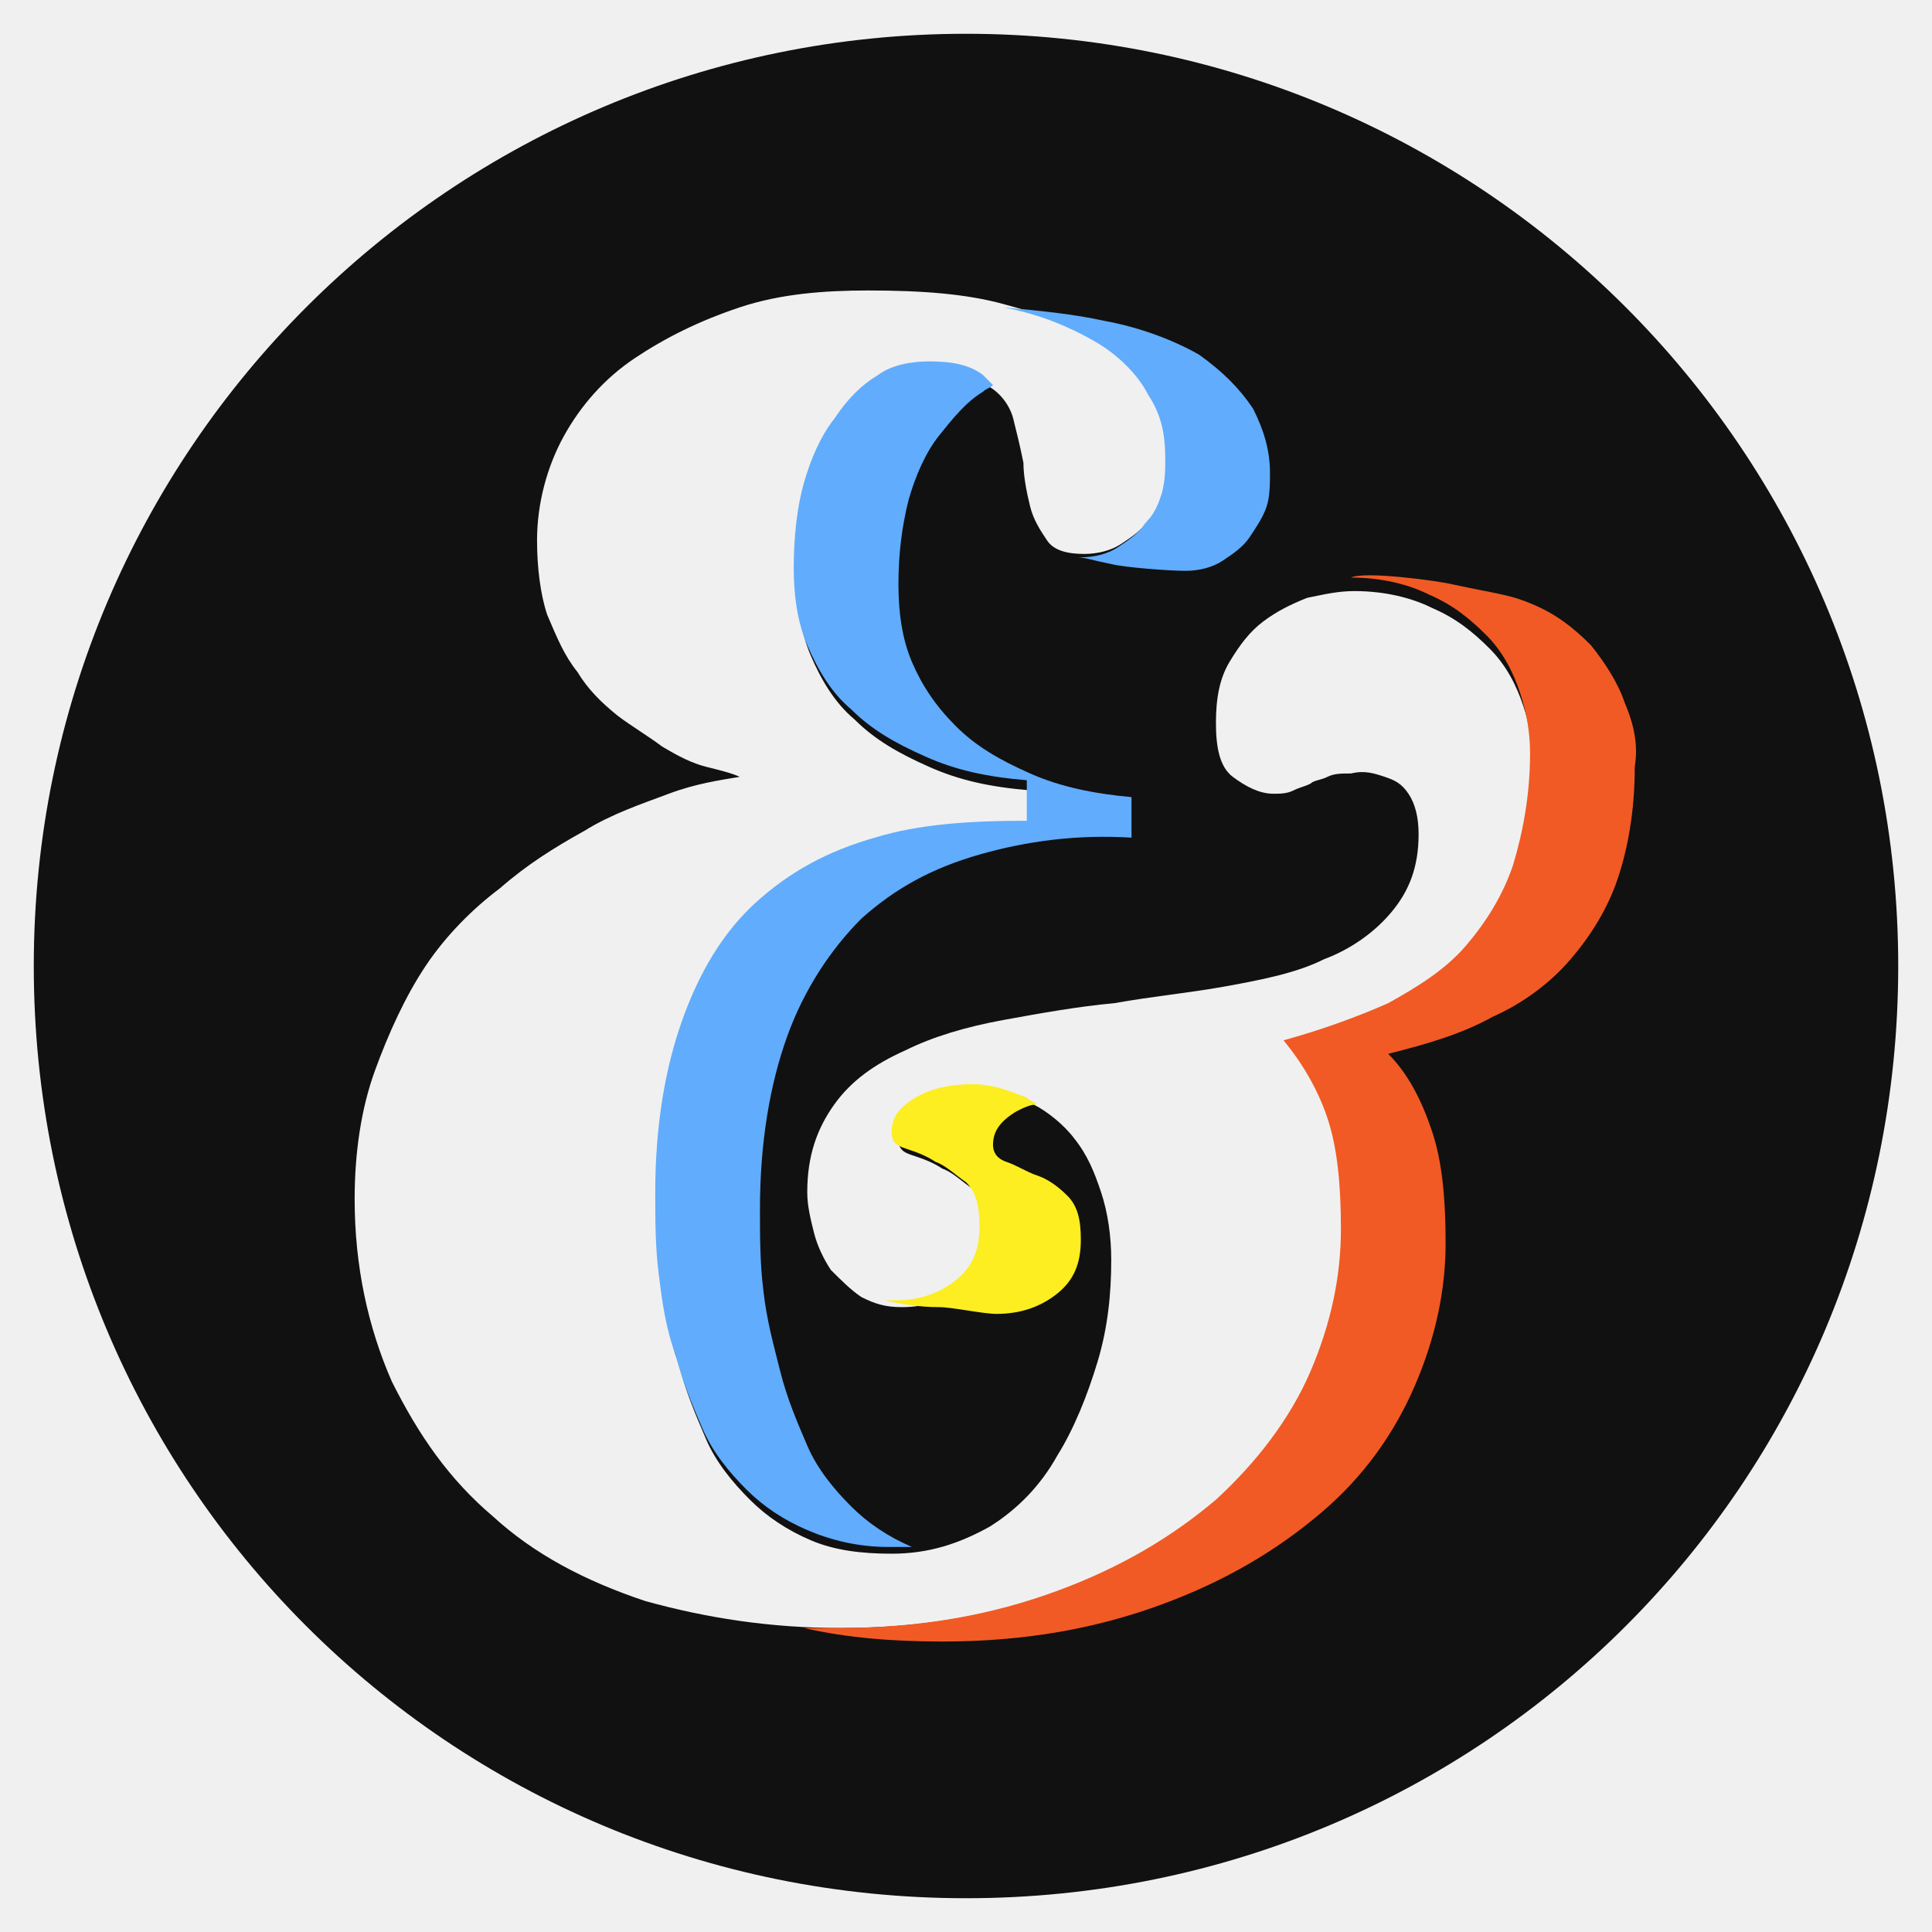
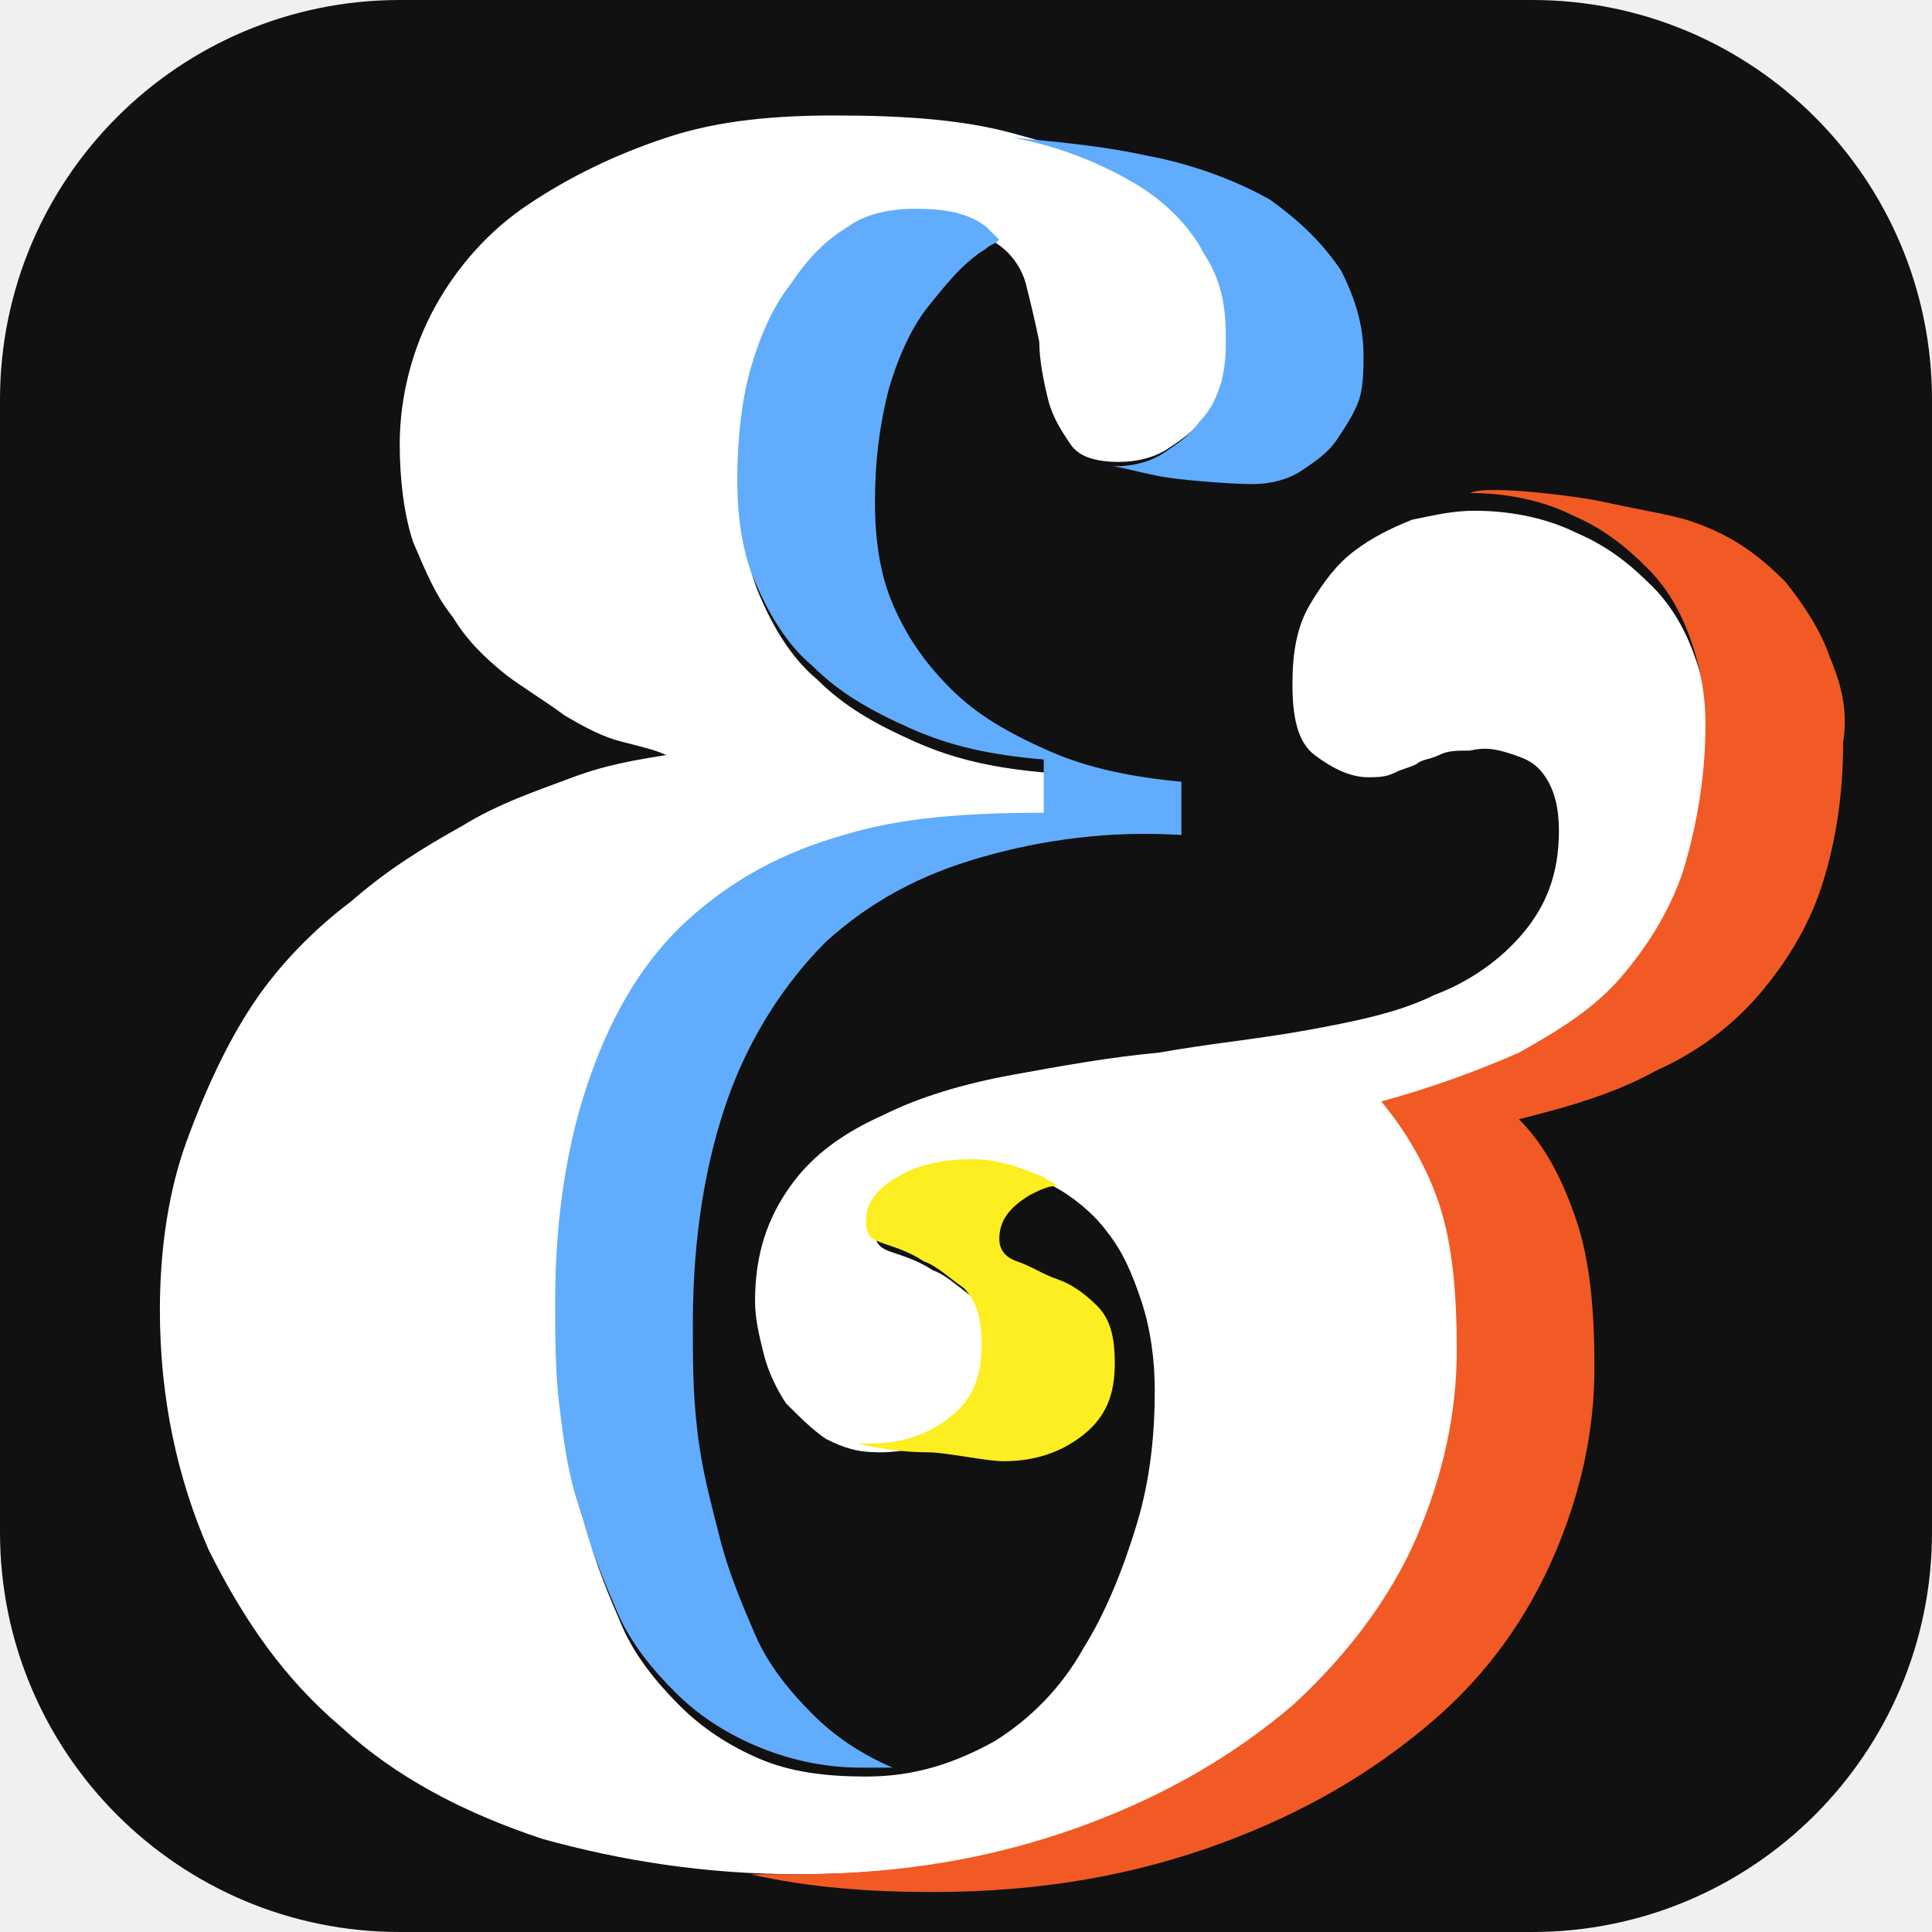
- <svg xmlns="http://www.w3.org/2000/svg" viewBox="153.6 -1 57.2 57.2">
-   <path fill="#111111" d="M182.2,0c-15.2,0-27.6,12.3-27.6,27.6s12.3,27.6,27.6,27.6s27.6-12.3,27.6-27.6S197.4,0,182.2,0z M198.5,24.6  c-0.3,0.9-0.8,1.7-1.4,2.4c-0.6,0.7-1.4,1.2-2.3,1.7c-0.9,0.4-2,0.8-3.1,1.1c0.5,0.6,1,1.4,1.3,2.3c0.3,0.9,0.4,2,0.4,3.3  c0,1.4-0.3,2.8-0.9,4.2c-0.6,1.4-1.6,2.7-2.8,3.8c-1.3,1.1-2.8,2-4.7,2.7c-1.9,0.7-4,1.1-6.5,1.1c-2.1,0-4-0.3-5.8-0.8  c-1.8-0.6-3.3-1.4-4.5-2.5c-1.3-1.1-2.2-2.4-3-4c-0.7-1.6-1.1-3.4-1.1-5.4c0-1.4,0.2-2.7,0.6-3.8c0.4-1.1,0.9-2.2,1.5-3.1  c0.6-0.9,1.4-1.7,2.2-2.3c0.8-0.7,1.6-1.2,2.5-1.7c0.8-0.5,1.7-0.8,2.5-1.1c0.8-0.3,1.5-0.4,2.1-0.5c-0.2-0.1-0.6-0.2-1-0.3  c-0.4-0.1-0.8-0.3-1.3-0.6c-0.4-0.3-0.9-0.6-1.3-0.9c-0.5-0.4-0.9-0.8-1.2-1.3c-0.4-0.5-0.6-1-0.9-1.7c-0.2-0.6-0.3-1.4-0.3-2.2  c0-1.1,0.3-2.2,0.8-3.1c0.5-0.9,1.2-1.7,2.1-2.3c0.9-0.6,1.9-1.1,3.1-1.5s2.5-0.5,3.8-0.5c1.6,0,2.9,0.1,4,0.4  c1.1,0.3,2.1,0.6,2.8,1c0.7,0.4,1.3,1,1.6,1.6c0.4,0.6,0.5,1.2,0.5,1.9c0,0.3,0,0.6-0.1,1c-0.1,0.3-0.2,0.6-0.5,0.9  c-0.2,0.3-0.5,0.5-0.8,0.7c-0.3,0.2-0.7,0.3-1.1,0.3c-0.5,0-0.9-0.1-1.1-0.4c-0.2-0.3-0.4-0.6-0.5-1c-0.1-0.4-0.2-0.9-0.2-1.3  c-0.1-0.5-0.2-0.9-0.3-1.3s-0.4-0.8-0.8-1c-0.4-0.3-0.9-0.4-1.6-0.4c-0.5,0-1.1,0.1-1.5,0.4c-0.5,0.3-0.9,0.7-1.3,1.3  c-0.4,0.5-0.7,1.2-0.9,1.9c-0.2,0.7-0.3,1.6-0.3,2.5c0,0.8,0.1,1.6,0.4,2.3c0.3,0.7,0.7,1.4,1.3,1.9c0.6,0.6,1.3,1,2.2,1.4  c0.9,0.4,1.8,0.6,3,0.7v1.2c-1.7,0-3.2,0.1-4.5,0.5c-1.4,0.4-2.5,1-3.5,1.9c-1,0.9-1.7,2.1-2.2,3.5c-0.5,1.4-0.8,3.1-0.8,5.1  c0,0.8,0,1.6,0.1,2.4c0.1,0.8,0.2,1.6,0.5,2.4c0.2,0.8,0.5,1.5,0.8,2.2c0.3,0.7,0.8,1.3,1.3,1.8c0.5,0.5,1.1,0.9,1.8,1.2  c0.7,0.3,1.5,0.4,2.4,0.4c1.1,0,2-0.3,2.9-0.8c0.8-0.5,1.5-1.2,2-2.1c0.5-0.8,0.9-1.8,1.2-2.8c0.3-1,0.4-2,0.4-3  c0-0.7-0.1-1.4-0.3-2c-0.2-0.6-0.4-1.1-0.8-1.6c-0.3-0.4-0.8-0.8-1.2-1c-0.5-0.2-1-0.4-1.6-0.4c-0.6,0-1.2,0.1-1.7,0.4  c-0.5,0.3-0.7,0.6-0.7,1c0,0.3,0.1,0.4,0.4,0.5c0.3,0.1,0.6,0.2,0.9,0.4c0.3,0.1,0.6,0.4,0.9,0.6c0.3,0.3,0.4,0.7,0.4,1.3  c0,0.7-0.2,1.2-0.7,1.6c-0.5,0.4-1.1,0.6-1.8,0.6c-0.5,0-0.8-0.1-1.2-0.3c-0.3-0.2-0.6-0.5-0.9-0.8c-0.2-0.3-0.4-0.7-0.5-1.1  c-0.1-0.4-0.2-0.8-0.2-1.2c0-1.1,0.3-1.9,0.8-2.6c0.5-0.7,1.2-1.2,2.1-1.6c0.8-0.4,1.8-0.7,2.9-0.9c1.1-0.2,2.2-0.4,3.3-0.5  c1.1-0.2,2.2-0.3,3.3-0.5c1.1-0.2,2.1-0.4,2.9-0.8c0.8-0.3,1.5-0.8,2-1.4c0.5-0.6,0.8-1.3,0.8-2.3c0-0.5-0.1-0.9-0.3-1.2  c-0.2-0.3-0.4-0.4-0.7-0.5c-0.3-0.1-0.6-0.2-1-0.1c-0.3,0-0.5,0-0.7,0.1c-0.2,0.1-0.4,0.1-0.5,0.2c-0.2,0.1-0.3,0.1-0.5,0.2  c-0.2,0.1-0.4,0.1-0.6,0.1c-0.4,0-0.8-0.2-1.2-0.5c-0.4-0.3-0.5-0.9-0.5-1.6c0-0.7,0.1-1.3,0.4-1.8c0.3-0.5,0.6-0.9,1-1.2  c0.4-0.3,0.8-0.5,1.3-0.7c0.5-0.1,0.9-0.2,1.4-0.2c0.9,0,1.7,0.2,2.3,0.5c0.7,0.3,1.2,0.7,1.7,1.2c0.5,0.5,0.8,1.1,1,1.7  c0.2,0.6,0.3,1.2,0.3,1.8C199,22.5,198.8,23.6,198.5,24.6z" />
+ <svg xmlns="http://www.w3.org/2000/svg" viewBox="160.5 5 43.5 43.5">
+   <rect x="160.5" y="5" width="43.5" height="43.5" rx="9" fill="#111111" />
+   <path fill="#ffffff" fill-rule="evenodd" d="M198.5,24.6  c-0.3,0.9-0.8,1.7-1.4,2.4c-0.6,0.7-1.4,1.2-2.3,1.7c-0.9,0.4-2,0.8-3.1,1.1c0.5,0.6,1,1.4,1.3,2.3c0.3,0.9,0.4,2,0.4,3.3  c0,1.4-0.3,2.8-0.9,4.2c-0.6,1.4-1.6,2.7-2.8,3.8c-1.3,1.1-2.8,2-4.7,2.7c-1.9,0.7-4,1.1-6.5,1.1c-2.1,0-4-0.3-5.8-0.8  c-1.8-0.6-3.3-1.4-4.5-2.5c-1.3-1.1-2.2-2.4-3-4c-0.7-1.6-1.1-3.4-1.1-5.4c0-1.4,0.2-2.7,0.6-3.8c0.4-1.1,0.9-2.2,1.5-3.1  c0.6-0.9,1.4-1.7,2.2-2.3c0.8-0.7,1.6-1.2,2.5-1.7c0.8-0.5,1.7-0.8,2.5-1.1c0.8-0.3,1.5-0.4,2.1-0.5c-0.2-0.1-0.6-0.2-1-0.3  c-0.4-0.1-0.8-0.3-1.3-0.6c-0.4-0.3-0.9-0.6-1.3-0.9c-0.5-0.4-0.9-0.8-1.2-1.3c-0.4-0.5-0.6-1-0.9-1.7c-0.2-0.6-0.3-1.4-0.3-2.2  c0-1.1,0.3-2.2,0.8-3.1c0.5-0.9,1.2-1.7,2.1-2.3c0.9-0.6,1.9-1.1,3.1-1.5s2.5-0.5,3.8-0.5c1.6,0,2.9,0.1,4,0.4  c1.1,0.3,2.1,0.6,2.8,1c0.7,0.4,1.3,1,1.6,1.6c0.4,0.6,0.5,1.2,0.5,1.9c0,0.3,0,0.6-0.1,1c-0.1,0.3-0.2,0.6-0.5,0.9  c-0.2,0.3-0.5,0.5-0.8,0.7c-0.3,0.2-0.7,0.3-1.1,0.3c-0.5,0-0.9-0.1-1.1-0.4c-0.2-0.3-0.4-0.6-0.5-1c-0.1-0.4-0.2-0.9-0.2-1.3  c-0.1-0.5-0.2-0.9-0.3-1.3s-0.4-0.8-0.8-1c-0.4-0.3-0.9-0.4-1.6-0.4c-0.5,0-1.1,0.1-1.5,0.4c-0.5,0.3-0.9,0.7-1.3,1.3  c-0.4,0.5-0.7,1.2-0.9,1.9c-0.2,0.7-0.3,1.6-0.3,2.5c0,0.8,0.1,1.6,0.4,2.3c0.3,0.7,0.7,1.4,1.3,1.9c0.6,0.6,1.3,1,2.2,1.4  c0.9,0.4,1.8,0.6,3,0.7v1.2c-1.7,0-3.2,0.1-4.5,0.5c-1.4,0.4-2.5,1-3.5,1.9c-1,0.9-1.7,2.1-2.2,3.5c-0.5,1.4-0.8,3.1-0.8,5.1  c0,0.8,0,1.6,0.1,2.4c0.1,0.8,0.2,1.6,0.5,2.4c0.2,0.8,0.5,1.5,0.8,2.2c0.3,0.7,0.8,1.3,1.3,1.8c0.5,0.5,1.1,0.9,1.8,1.2  c0.7,0.3,1.5,0.4,2.4,0.4c1.1,0,2-0.3,2.9-0.8c0.8-0.5,1.5-1.2,2-2.1c0.5-0.8,0.9-1.8,1.2-2.8c0.3-1,0.4-2,0.4-3  c0-0.7-0.1-1.4-0.3-2c-0.2-0.6-0.4-1.1-0.8-1.6c-0.3-0.4-0.8-0.8-1.2-1c-0.5-0.2-1-0.4-1.6-0.4c-0.6,0-1.2,0.1-1.7,0.4  c-0.5,0.3-0.7,0.6-0.7,1c0,0.3,0.1,0.4,0.4,0.5c0.3,0.1,0.6,0.2,0.9,0.4c0.3,0.1,0.6,0.4,0.9,0.6c0.3,0.3,0.4,0.7,0.4,1.3  c0,0.7-0.2,1.2-0.7,1.6c-0.5,0.4-1.1,0.6-1.8,0.6c-0.5,0-0.8-0.1-1.2-0.3c-0.3-0.2-0.6-0.5-0.9-0.8c-0.2-0.3-0.4-0.7-0.5-1.1  c-0.1-0.4-0.2-0.8-0.2-1.2c0-1.1,0.3-1.9,0.8-2.6c0.5-0.7,1.2-1.2,2.1-1.6c0.8-0.4,1.8-0.7,2.9-0.9c1.1-0.2,2.2-0.4,3.3-0.5  c1.1-0.2,2.2-0.3,3.3-0.5c1.1-0.2,2.1-0.4,2.9-0.8c0.8-0.3,1.5-0.8,2-1.4c0.5-0.6,0.8-1.3,0.8-2.3c0-0.5-0.1-0.9-0.3-1.2  c-0.2-0.3-0.4-0.4-0.7-0.5c-0.3-0.1-0.6-0.2-1-0.1c-0.3,0-0.5,0-0.7,0.1c-0.2,0.1-0.4,0.1-0.5,0.2c-0.2,0.1-0.3,0.1-0.5,0.2  c-0.2,0.1-0.4,0.1-0.6,0.1c-0.4,0-0.8-0.2-1.2-0.5c-0.4-0.3-0.5-0.9-0.5-1.6c0-0.7,0.1-1.3,0.4-1.8c0.3-0.5,0.6-0.9,1-1.2  c0.4-0.3,0.8-0.5,1.3-0.7c0.5-0.1,0.9-0.2,1.4-0.2c0.9,0,1.7,0.2,2.3,0.5c0.7,0.3,1.2,0.7,1.7,1.2c0.5,0.5,0.8,1.1,1,1.7  c0.2,0.6,0.3,1.2,0.3,1.8C199,22.5,198.8,23.6,198.5,24.6z" />
  <path fill="#61ACFC" d="M179.9,44.8c0.2,0,0.5,0,0.7,0c0,0,0,0,0,0c-0.7-0.3-1.3-0.7-1.8-1.2c-0.5-0.5-1-1.1-1.3-1.8   c-0.3-0.7-0.6-1.4-0.8-2.2c-0.2-0.8-0.4-1.5-0.5-2.4c-0.1-0.8-0.1-1.6-0.1-2.4c0-2,0.3-3.7,0.8-5.1c0.5-1.4,1.3-2.6,2.2-3.5   c1-0.9,2.1-1.5,3.5-1.9c1.4-0.4,2.9-0.6,4.5-0.5v-1.2c-1.1-0.1-2.1-0.3-3-0.7c-0.9-0.4-1.6-0.8-2.2-1.4s-1-1.2-1.3-1.9   c-0.3-0.7-0.4-1.5-0.4-2.3c0-0.9,0.1-1.7,0.3-2.5c0.2-0.7,0.5-1.4,0.9-1.9c0.4-0.5,0.8-1,1.3-1.3c0.1-0.1,0.2-0.1,0.3-0.2   c-0.1-0.1-0.2-0.2-0.3-0.3c-0.4-0.3-0.9-0.4-1.6-0.4c-0.5,0-1.1,0.1-1.5,0.4c-0.5,0.3-0.9,0.7-1.3,1.3c-0.4,0.5-0.7,1.2-0.9,1.9   c-0.2,0.7-0.3,1.6-0.3,2.5c0,0.8,0.1,1.6,0.4,2.3c0.3,0.7,0.7,1.4,1.3,1.9c0.6,0.6,1.3,1,2.2,1.4c0.9,0.4,1.8,0.6,3,0.7v1.2   c-1.7,0-3.2,0.1-4.5,0.5c-1.4,0.4-2.5,1-3.5,1.9c-1,0.9-1.7,2.1-2.2,3.5c-0.5,1.4-0.8,3.1-0.8,5.1c0,0.8,0,1.6,0.1,2.4   c0.1,0.8,0.2,1.6,0.5,2.4c0.2,0.8,0.5,1.5,0.8,2.2c0.3,0.7,0.8,1.3,1.3,1.8c0.5,0.5,1.1,0.9,1.8,1.2   C178.2,44.6,179,44.8,179.9,44.8z" />
  <path fill="#FCEE21" d="M183.1,37.9c0.7,0,1.3-0.2,1.8-0.6c0.5-0.4,0.7-0.9,0.7-1.6c0-0.6-0.1-1-0.4-1.3c-0.3-0.3-0.6-0.5-0.9-0.6   c-0.3-0.1-0.6-0.3-0.9-0.4c-0.3-0.1-0.4-0.3-0.4-0.5c0-0.4,0.2-0.7,0.7-1c0.2-0.1,0.4-0.2,0.6-0.2c-0.1-0.1-0.2-0.1-0.3-0.2   c-0.5-0.2-1-0.4-1.6-0.4c-0.6,0-1.2,0.1-1.7,0.4c-0.5,0.3-0.7,0.6-0.7,1c0,0.3,0.1,0.4,0.4,0.5c0.3,0.1,0.6,0.2,0.9,0.4   c0.3,0.1,0.6,0.4,0.9,0.6c0.3,0.3,0.4,0.7,0.4,1.3c0,0.7-0.2,1.2-0.7,1.6c-0.5,0.4-1.1,0.6-1.8,0.6c-0.1,0-0.2,0-0.3,0   c0.4,0.1,1,0.2,1.6,0.2C181.8,37.7,182.7,37.9,183.1,37.9z" />
  <path fill="#61ACFC" d="M186,9.1c0.7,0.4,1.3,1,1.6,1.6c0.4,0.6,0.5,1.2,0.5,1.9c0,0.3,0,0.6-0.1,1c-0.1,0.3-0.2,0.6-0.5,0.9   c-0.2,0.3-0.5,0.5-0.8,0.7c-0.3,0.2-0.7,0.3-1.1,0.3c0,0-0.1,0-0.1,0c0.2,0,0.5,0.1,1,0.2c0.4,0.1,1.7,0.2,2.2,0.2   c0.4,0,0.8-0.1,1.1-0.3c0.3-0.2,0.6-0.4,0.8-0.7c0.2-0.3,0.4-0.6,0.5-0.9c0.1-0.3,0.1-0.7,0.1-1c0-0.7-0.2-1.3-0.5-1.9   c-0.4-0.6-0.9-1.1-1.6-1.6c-0.7-0.4-1.7-0.8-2.8-1c-0.9-0.2-1.9-0.3-3-0.4C184.4,8.3,185.3,8.7,186,9.1z" />
  <path fill="#F15A24" d="M201.7,19.8c-0.2-0.6-0.6-1.2-1-1.7c-0.5-0.5-1-0.9-1.7-1.2c-0.7-0.3-1-0.3-2.4-0.6c-0.4-0.1-2.6-0.4-3-0.2   c0.9,0,1.7,0.2,2.3,0.5c0.7,0.3,1.2,0.7,1.7,1.2c0.5,0.5,0.8,1.1,1,1.7c0.2,0.6,0.3,1.2,0.3,1.8c0,1.2-0.2,2.3-0.5,3.3   c-0.3,0.9-0.8,1.7-1.4,2.4c-0.6,0.7-1.4,1.2-2.3,1.7c-0.9,0.4-2,0.8-3.1,1.1c0.5,0.6,1,1.4,1.3,2.3c0.3,0.9,0.4,2,0.4,3.3   c0,1.4-0.3,2.8-0.9,4.2c-0.6,1.4-1.6,2.7-2.8,3.8c-1.3,1.1-2.8,2-4.7,2.7c-1.9,0.7-4,1.1-6.5,1.1c-0.4,0-0.7,0-1,0   c1.3,0.3,2.7,0.4,4.1,0.4c2.5,0,4.6-0.4,6.5-1.1c1.9-0.7,3.4-1.6,4.7-2.7c1.3-1.1,2.2-2.4,2.8-3.8c0.6-1.4,0.9-2.8,0.9-4.2   c0-1.3-0.1-2.4-0.4-3.3c-0.3-0.9-0.7-1.7-1.3-2.3c1.2-0.3,2.2-0.6,3.1-1.1c0.9-0.4,1.7-1,2.3-1.7c0.6-0.7,1.1-1.5,1.4-2.4   c0.3-0.9,0.5-2,0.5-3.3C202.1,21.1,202,20.5,201.7,19.8z" />
</svg>
